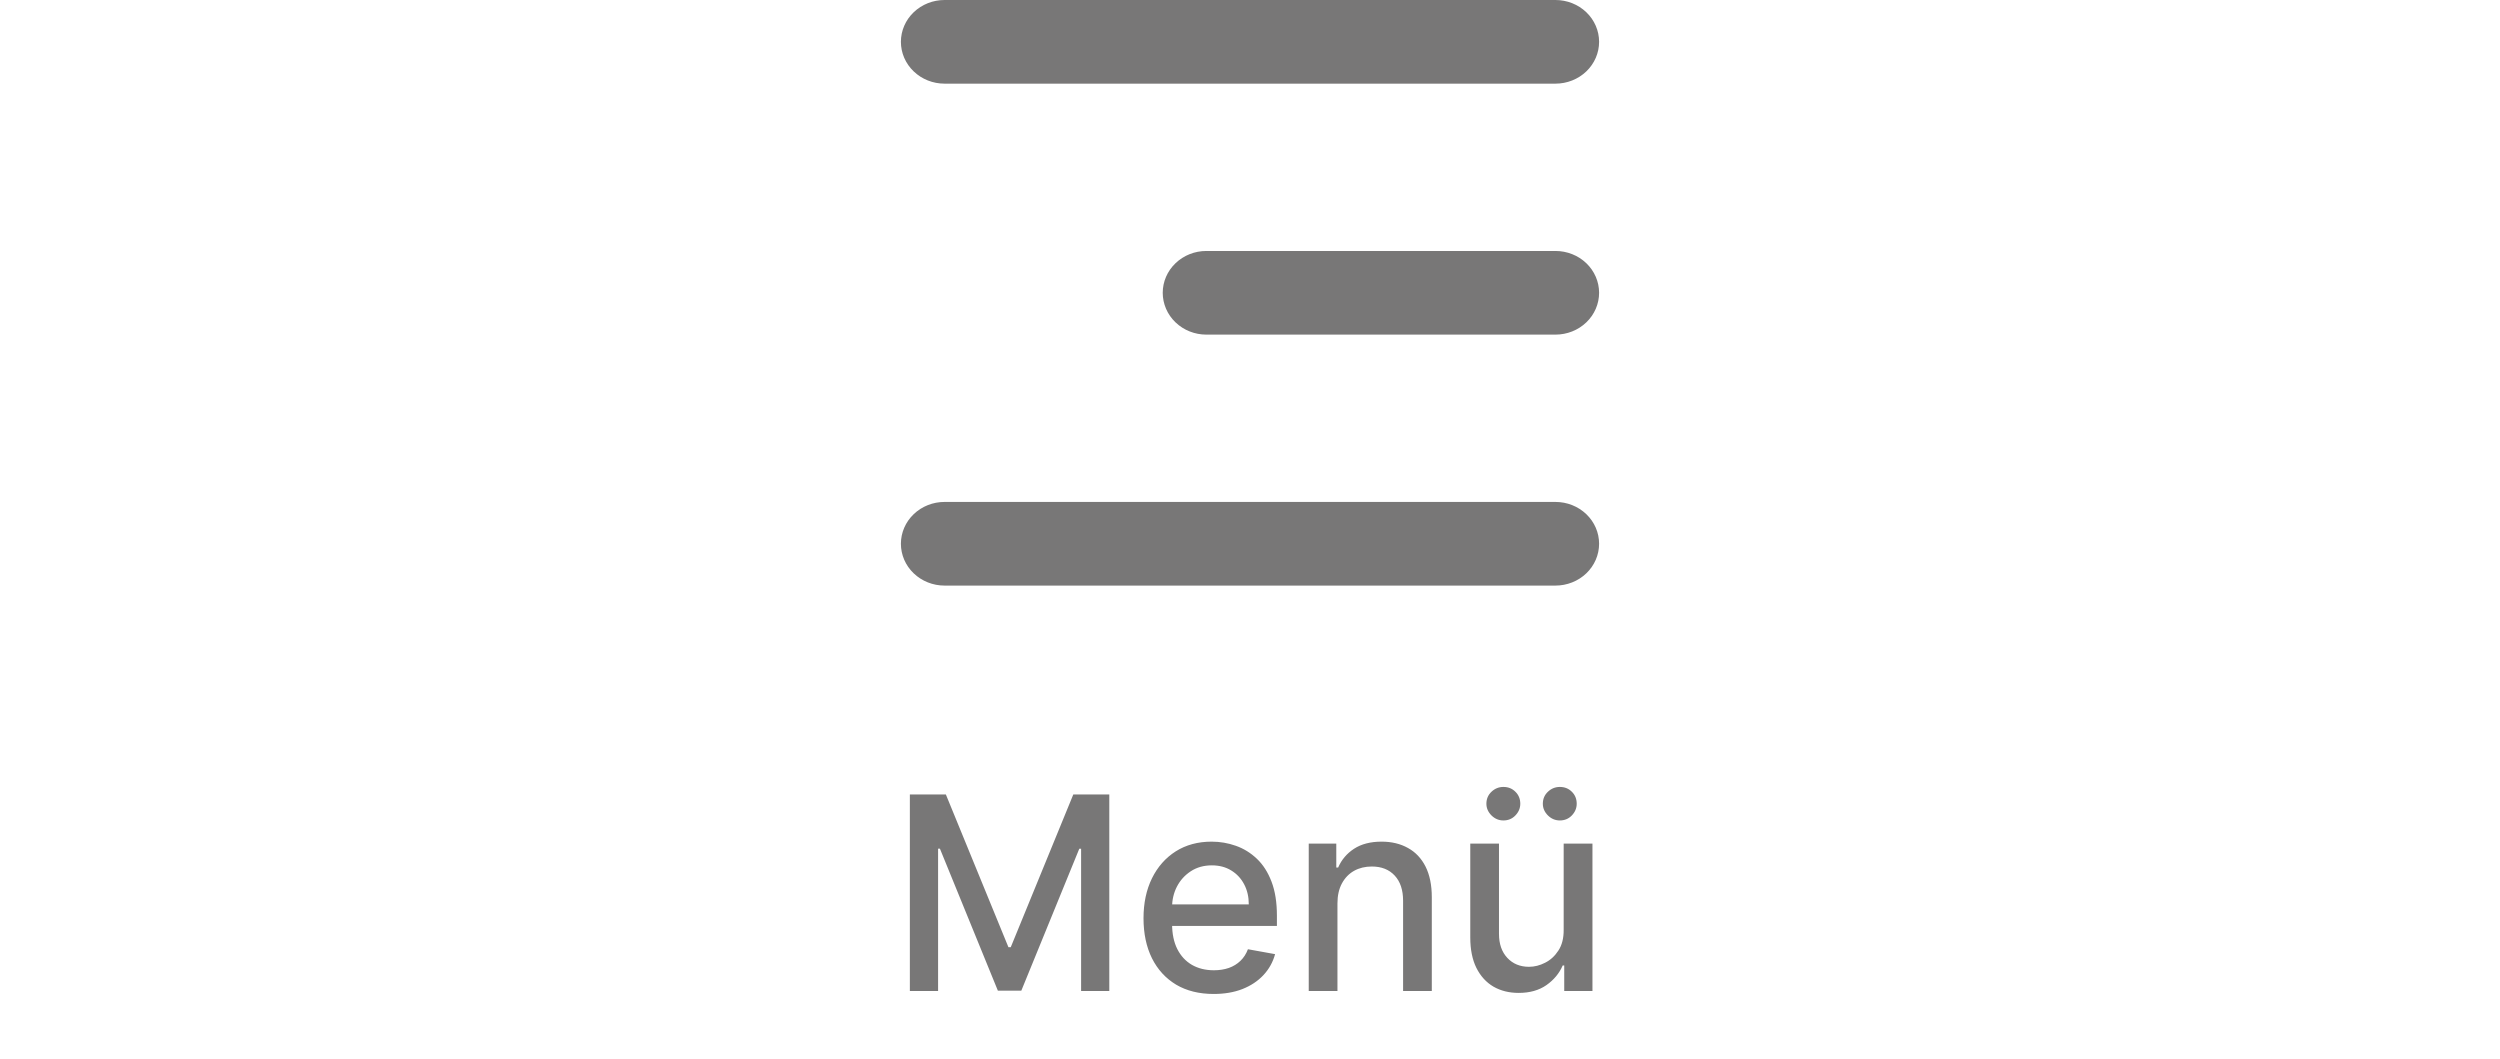
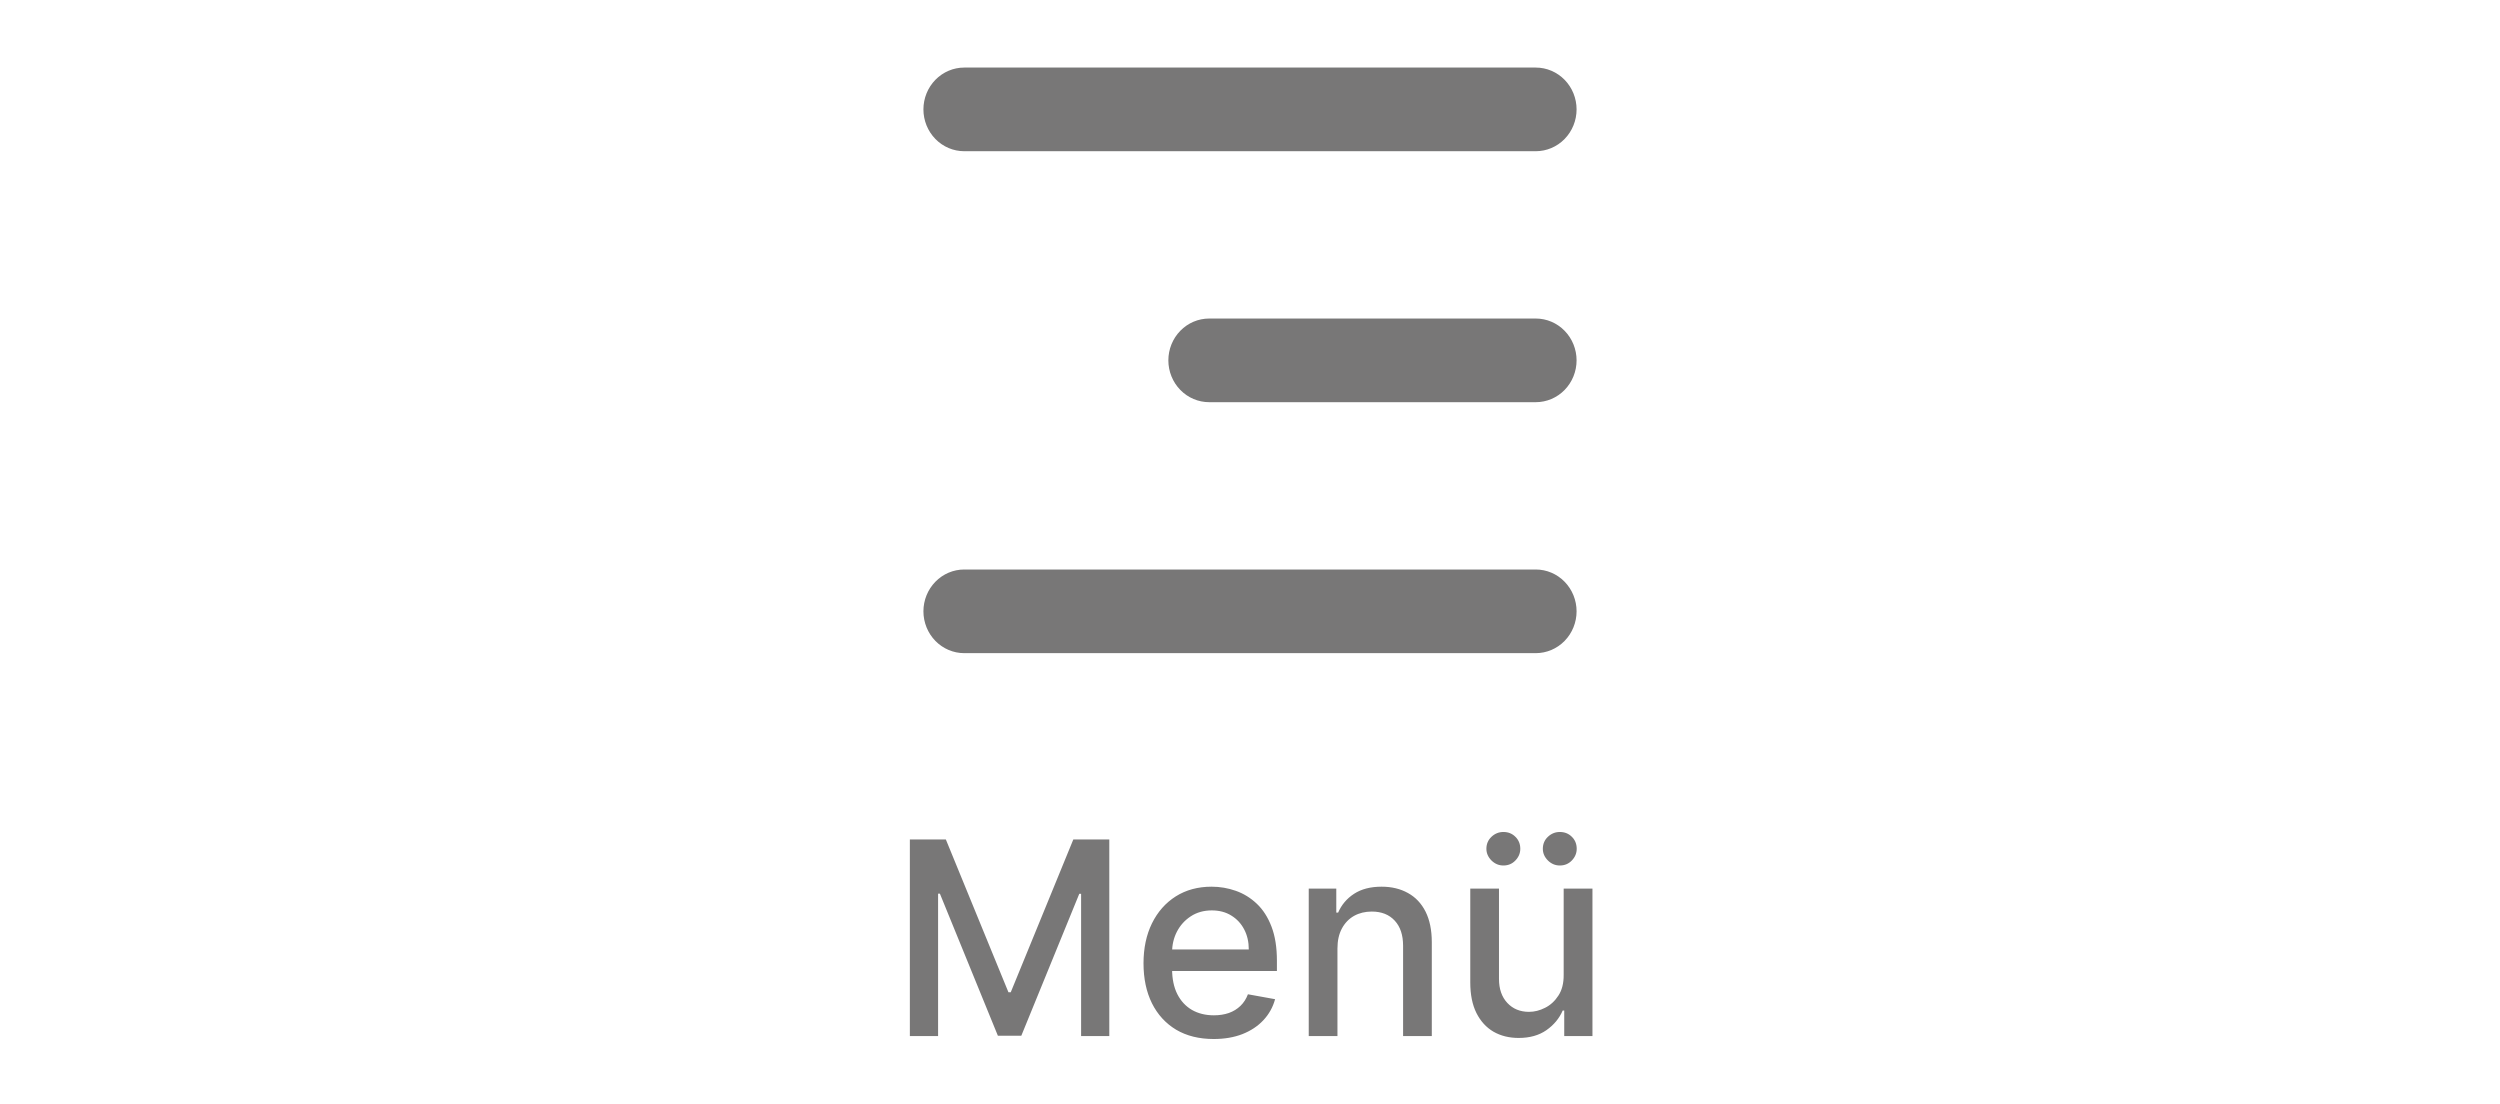
- <svg xmlns="http://www.w3.org/2000/svg" width="111" height="47" viewBox="0 0 111 47" fill="none">
-   <path d="M40 1.857C40 1.365 40.204 0.892 40.568 0.544C40.931 0.196 41.424 0 41.938 0H69.062C69.576 0 70.069 0.196 70.433 0.544C70.796 0.892 71 1.365 71 1.857C71 2.35 70.796 2.822 70.433 3.17C70.069 3.519 69.576 3.714 69.062 3.714H41.938C41.424 3.714 40.931 3.519 40.568 3.17C40.204 2.822 40 2.35 40 1.857ZM40 24.143C40 23.65 40.204 23.178 40.568 22.83C40.931 22.481 41.424 22.286 41.938 22.286H69.062C69.576 22.286 70.069 22.481 70.433 22.83C70.796 23.178 71 23.65 71 24.143C71 24.635 70.796 25.108 70.433 25.456C70.069 25.804 69.576 26 69.062 26H41.938C41.424 26 40.931 25.804 40.568 25.456C40.204 25.108 40 24.635 40 24.143ZM53.562 11.143C53.049 11.143 52.556 11.338 52.193 11.687C51.829 12.035 51.625 12.508 51.625 13C51.625 13.492 51.829 13.965 52.193 14.313C52.556 14.662 53.049 14.857 53.562 14.857H69.062C69.576 14.857 70.069 14.662 70.433 14.313C70.796 13.965 71 13.492 71 13C71 12.508 70.796 12.035 70.433 11.687C70.069 11.338 69.576 11.143 69.062 11.143H53.562Z" fill="#787777" />
-   <path d="M40.398 35.273H41.996L44.775 42.057H44.877L47.655 35.273H49.253V44H48.001V37.685H47.92L45.346 43.987H44.306L41.732 37.68H41.651V44H40.398V35.273ZM53.886 44.132C53.242 44.132 52.686 43.994 52.22 43.719C51.757 43.44 51.399 43.05 51.147 42.547C50.897 42.041 50.772 41.449 50.772 40.77C50.772 40.099 50.897 39.508 51.147 38.997C51.399 38.486 51.752 38.087 52.203 37.8C52.658 37.513 53.189 37.369 53.797 37.369C54.166 37.369 54.524 37.43 54.871 37.553C55.218 37.675 55.529 37.867 55.804 38.128C56.08 38.389 56.297 38.729 56.456 39.146C56.615 39.561 56.695 40.065 56.695 40.659V41.111H51.492V40.156H55.446C55.446 39.821 55.378 39.524 55.242 39.266C55.105 39.004 54.913 38.798 54.666 38.648C54.422 38.497 54.135 38.422 53.806 38.422C53.448 38.422 53.135 38.51 52.868 38.686C52.604 38.859 52.399 39.087 52.254 39.368C52.112 39.646 52.041 39.949 52.041 40.276V41.021C52.041 41.459 52.118 41.831 52.272 42.138C52.428 42.445 52.645 42.679 52.923 42.841C53.202 43 53.527 43.08 53.899 43.08C54.141 43.08 54.361 43.045 54.56 42.977C54.759 42.906 54.931 42.801 55.075 42.662C55.22 42.523 55.331 42.351 55.408 42.146L56.614 42.364C56.517 42.719 56.344 43.03 56.094 43.297C55.847 43.561 55.536 43.767 55.161 43.915C54.788 44.06 54.364 44.132 53.886 44.132ZM59.383 40.114V44H58.108V37.455H59.331V38.52H59.413C59.563 38.173 59.799 37.895 60.12 37.685C60.444 37.474 60.851 37.369 61.343 37.369C61.789 37.369 62.179 37.463 62.515 37.651C62.85 37.835 63.11 38.111 63.295 38.477C63.479 38.844 63.572 39.297 63.572 39.837V44H62.297V39.99C62.297 39.516 62.174 39.145 61.927 38.878C61.679 38.608 61.34 38.473 60.908 38.473C60.613 38.473 60.35 38.537 60.12 38.665C59.893 38.793 59.712 38.98 59.579 39.227C59.448 39.472 59.383 39.767 59.383 40.114ZM69.427 41.285V37.455H70.705V44H69.452V42.867H69.384C69.234 43.216 68.992 43.507 68.66 43.74C68.33 43.97 67.92 44.085 67.428 44.085C67.008 44.085 66.635 43.993 66.312 43.808C65.991 43.621 65.738 43.344 65.553 42.977C65.371 42.611 65.28 42.158 65.28 41.618V37.455H66.555V41.465C66.555 41.91 66.678 42.266 66.925 42.53C67.172 42.794 67.493 42.926 67.888 42.926C68.127 42.926 68.364 42.867 68.6 42.747C68.839 42.628 69.036 42.447 69.192 42.206C69.351 41.965 69.43 41.658 69.427 41.285ZM66.751 36.428C66.549 36.428 66.373 36.354 66.222 36.206C66.072 36.055 65.996 35.882 65.996 35.686C65.996 35.473 66.072 35.295 66.222 35.153C66.373 35.011 66.549 34.94 66.751 34.94C66.964 34.94 67.141 35.011 67.283 35.153C67.428 35.295 67.501 35.473 67.501 35.686C67.501 35.882 67.428 36.055 67.283 36.206C67.141 36.354 66.964 36.428 66.751 36.428ZM69.256 36.428C69.055 36.428 68.878 36.354 68.728 36.206C68.577 36.055 68.502 35.882 68.502 35.686C68.502 35.473 68.577 35.295 68.728 35.153C68.878 35.011 69.055 34.94 69.256 34.94C69.469 34.94 69.647 35.011 69.789 35.153C69.934 35.295 70.006 35.473 70.006 35.686C70.006 35.882 69.934 36.055 69.789 36.206C69.647 36.354 69.469 36.428 69.256 36.428Z" fill="#787777" />
+ <svg xmlns="http://www.w3.org/2000/svg" width="111" height="49" viewBox="0 0 111 49" fill="none">
+   <path d="M40.398 37.273H41.996L44.775 44.057H44.877L47.655 37.273H49.253V46H48.001V39.685H47.92L45.346 45.987H44.306L41.732 39.68H41.651V46H40.398V37.273ZM53.886 46.132C53.242 46.132 52.686 45.994 52.22 45.719C51.757 45.44 51.399 45.05 51.147 44.547C50.897 44.041 50.772 43.449 50.772 42.77C50.772 42.099 50.897 41.508 51.147 40.997C51.399 40.486 51.752 40.087 52.203 39.8C52.658 39.513 53.189 39.369 53.797 39.369C54.166 39.369 54.524 39.43 54.871 39.553C55.218 39.675 55.529 39.867 55.804 40.128C56.08 40.389 56.297 40.729 56.456 41.146C56.615 41.561 56.695 42.065 56.695 42.659V43.111H51.492V42.156H55.446C55.446 41.821 55.378 41.524 55.242 41.266C55.105 41.004 54.913 40.798 54.666 40.648C54.422 40.497 54.135 40.422 53.806 40.422C53.448 40.422 53.135 40.51 52.868 40.686C52.604 40.859 52.399 41.087 52.254 41.368C52.112 41.646 52.041 41.949 52.041 42.276V43.021C52.041 43.459 52.118 43.831 52.272 44.138C52.428 44.445 52.645 44.679 52.923 44.841C53.202 45 53.527 45.08 53.899 45.08C54.141 45.08 54.361 45.045 54.56 44.977C54.759 44.906 54.931 44.801 55.075 44.662C55.22 44.523 55.331 44.351 55.408 44.146L56.614 44.364C56.517 44.719 56.344 45.03 56.094 45.297C55.847 45.561 55.536 45.767 55.161 45.915C54.788 46.06 54.364 46.132 53.886 46.132ZM59.383 42.114V46H58.108V39.455H59.331V40.52H59.413C59.563 40.173 59.799 39.895 60.12 39.685C60.444 39.474 60.851 39.369 61.343 39.369C61.789 39.369 62.179 39.463 62.515 39.651C62.85 39.835 63.11 40.111 63.295 40.477C63.479 40.844 63.572 41.297 63.572 41.837V46H62.297V41.99C62.297 41.516 62.174 41.145 61.927 40.878C61.679 40.608 61.34 40.473 60.908 40.473C60.613 40.473 60.35 40.537 60.12 40.665C59.893 40.793 59.712 40.98 59.579 41.227C59.448 41.472 59.383 41.767 59.383 42.114ZM69.427 43.285V39.455H70.705V46H69.452V44.867H69.384C69.234 45.216 68.992 45.507 68.66 45.74C68.33 45.97 67.92 46.085 67.428 46.085C67.008 46.085 66.635 45.993 66.312 45.808C65.991 45.621 65.738 45.344 65.553 44.977C65.371 44.611 65.28 44.158 65.28 43.618V39.455H66.555V43.465C66.555 43.91 66.678 44.266 66.925 44.53C67.172 44.794 67.493 44.926 67.888 44.926C68.127 44.926 68.364 44.867 68.6 44.747C68.839 44.628 69.036 44.447 69.192 44.206C69.351 43.965 69.43 43.658 69.427 43.285ZM66.751 38.428C66.549 38.428 66.373 38.354 66.222 38.206C66.072 38.055 65.996 37.882 65.996 37.686C65.996 37.473 66.072 37.295 66.222 37.153C66.373 37.011 66.549 36.94 66.751 36.94C66.964 36.94 67.141 37.011 67.283 37.153C67.428 37.295 67.501 37.473 67.501 37.686C67.501 37.882 67.428 38.055 67.283 38.206C67.141 38.354 66.964 38.428 66.751 38.428ZM69.256 38.428C69.055 38.428 68.878 38.354 68.728 38.206C68.577 38.055 68.502 37.882 68.502 37.686C68.502 37.473 68.577 37.295 68.728 37.153C68.878 37.011 69.055 36.94 69.256 36.94C69.469 36.94 69.647 37.011 69.789 37.153C69.934 37.295 70.006 37.473 70.006 37.686C70.006 37.882 69.934 38.055 69.789 38.206C69.647 38.354 69.469 38.428 69.256 38.428Z" fill="#787777" />
+   <path d="M41 4.857C41 4.365 41.191 3.892 41.531 3.544C41.871 3.196 42.332 3 42.812 3H68.188C68.668 3 69.129 3.196 69.469 3.544C69.809 3.892 70 4.365 70 4.857C70 5.35 69.809 5.822 69.469 6.17C69.129 6.519 68.668 6.714 68.188 6.714H42.812C42.332 6.714 41.871 6.519 41.531 6.17C41.191 5.822 41 5.35 41 4.857ZM41 27.143C41 26.65 41.191 26.178 41.531 25.83C41.871 25.481 42.332 25.286 42.812 25.286H68.188C68.668 25.286 69.129 25.481 69.469 25.83C69.809 26.178 70 26.65 70 27.143C70 27.635 69.809 28.108 69.469 28.456C69.129 28.804 68.668 29 68.188 29H42.812C42.332 29 41.871 28.804 41.531 28.456C41.191 28.108 41 27.635 41 27.143ZM53.688 14.143C53.207 14.143 52.746 14.338 52.406 14.687C52.066 15.035 51.875 15.508 51.875 16C51.875 16.492 52.066 16.965 52.406 17.313C52.746 17.662 53.207 17.857 53.688 17.857H68.188C68.668 17.857 69.129 17.662 69.469 17.313C69.809 16.965 70 16.492 70 16C70 15.508 69.809 15.035 69.469 14.687C69.129 14.338 68.668 14.143 68.188 14.143H53.688Z" fill="#787777" />
</svg>
